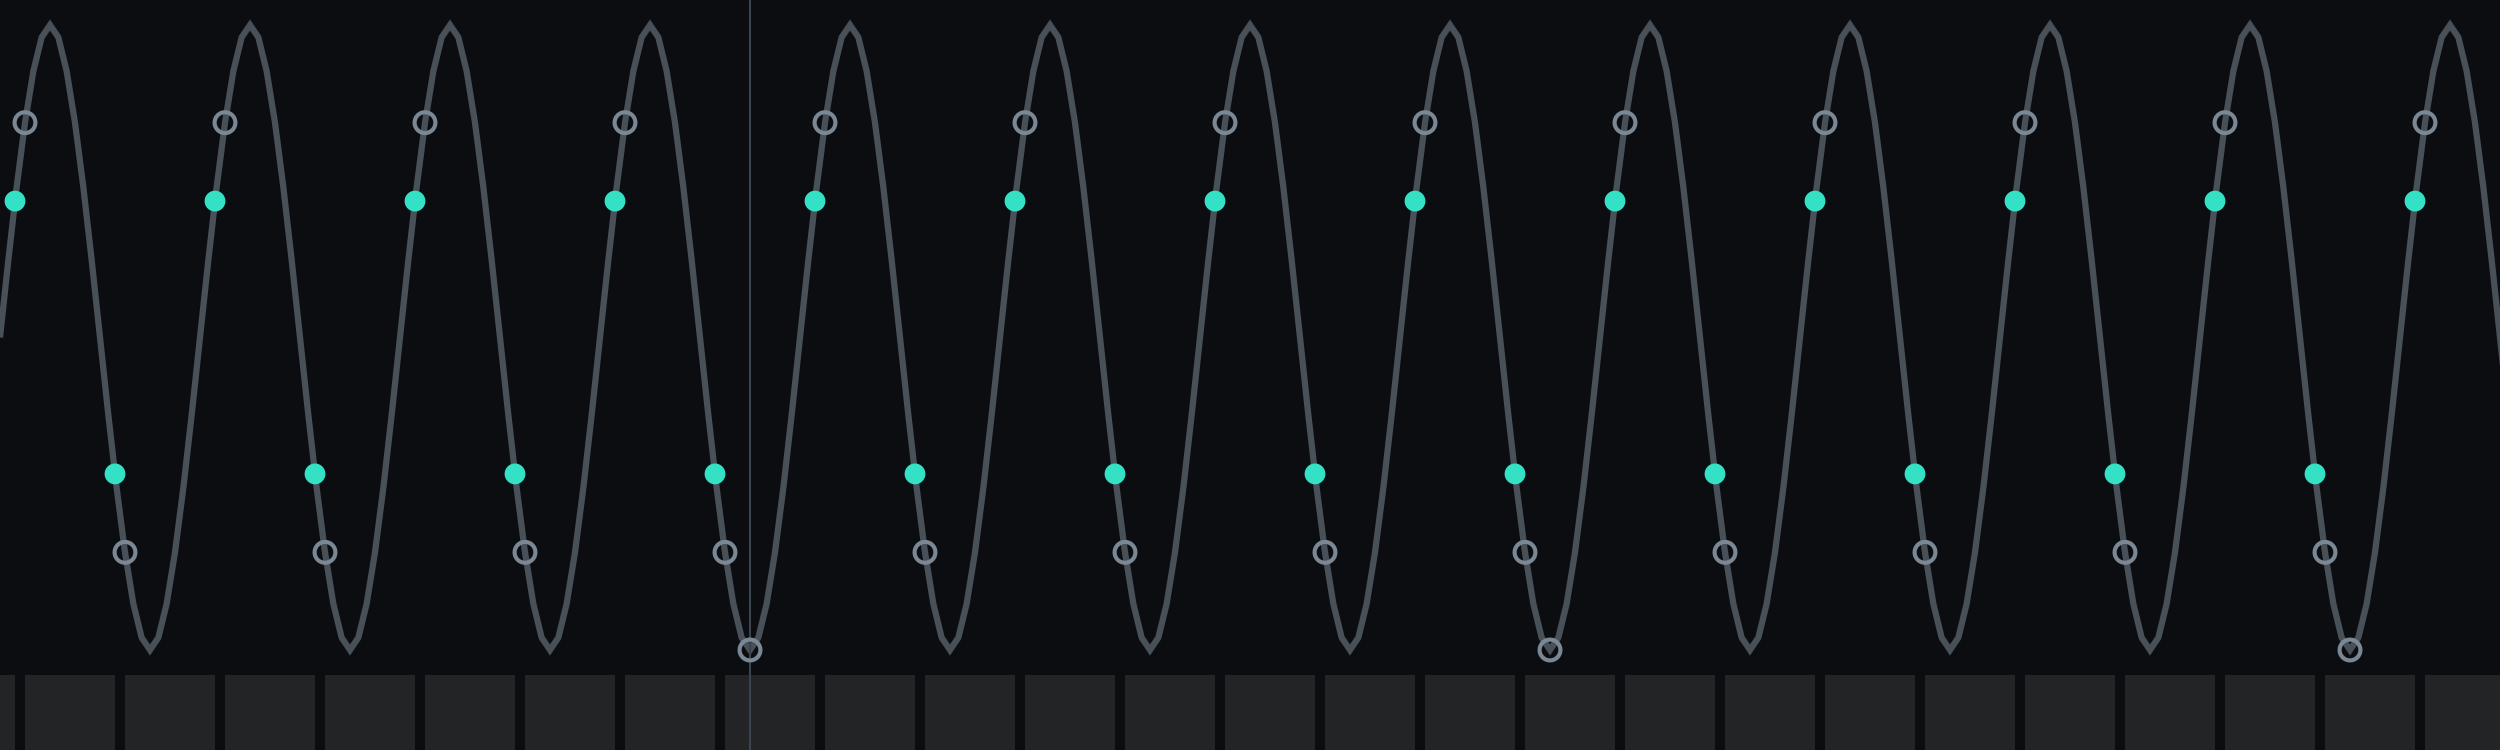
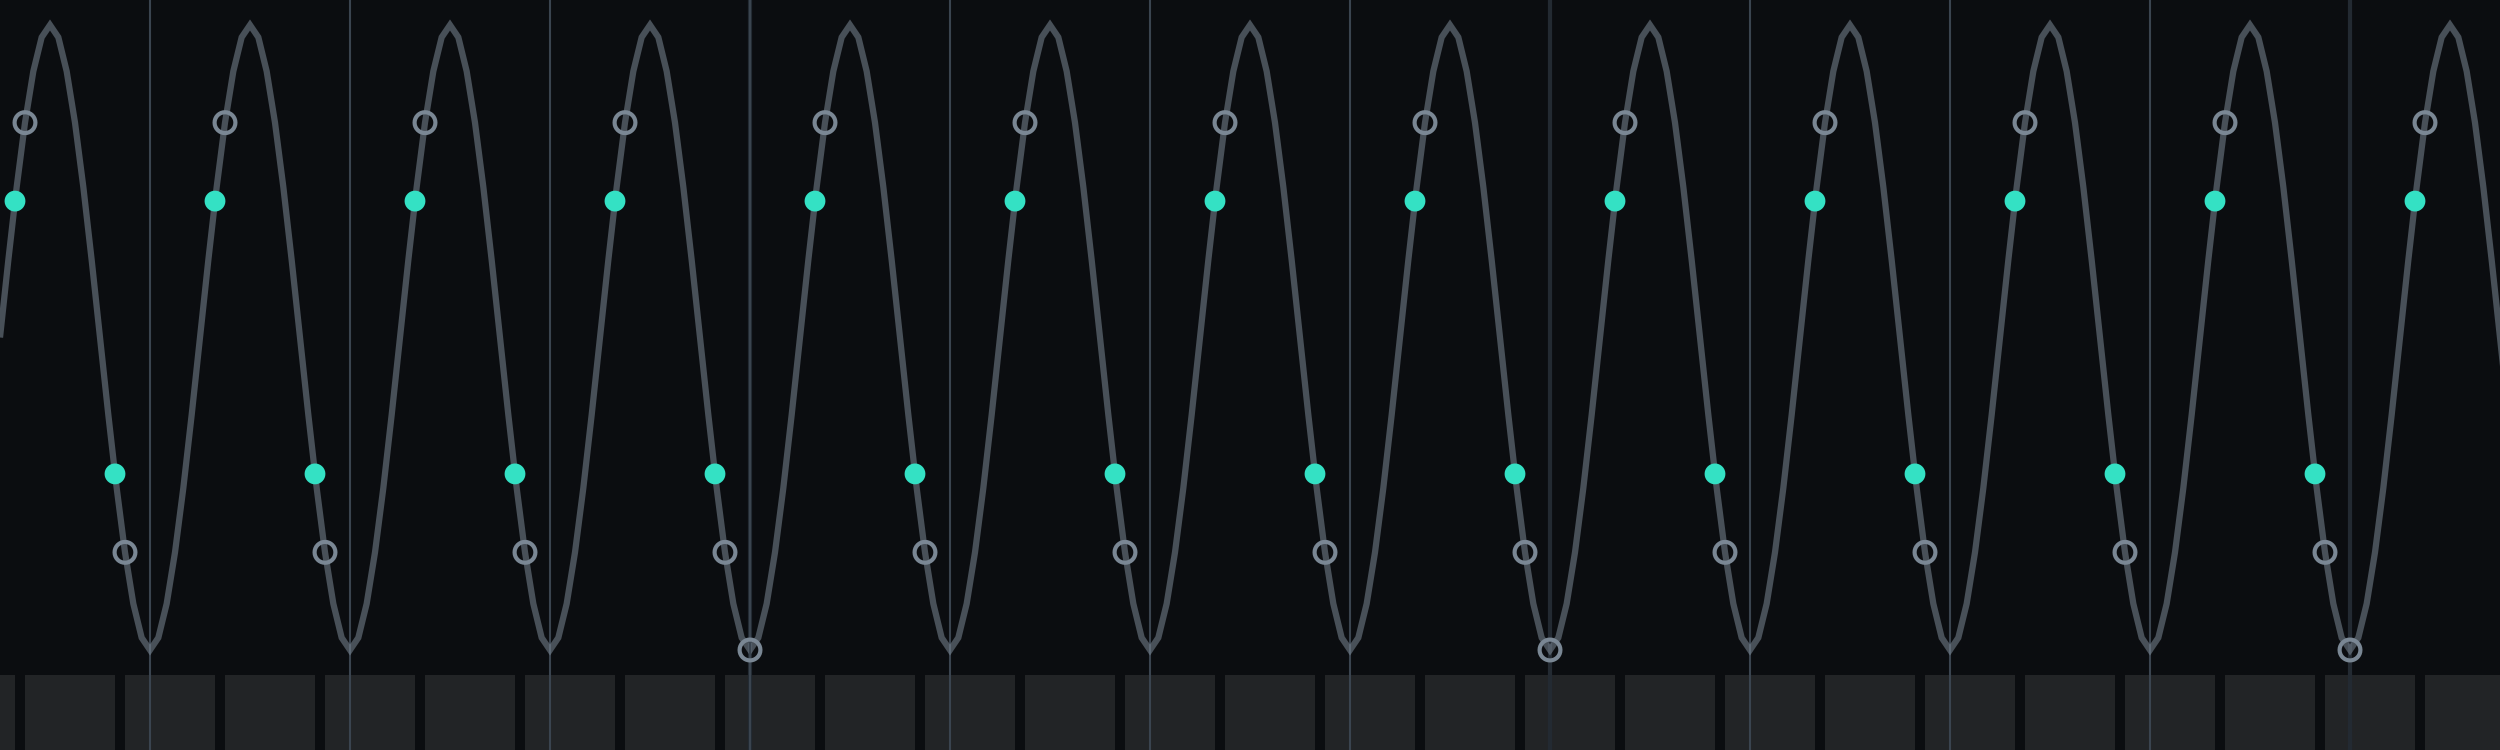
<svg xmlns="http://www.w3.org/2000/svg" width="1200" height="360" viewBox="0 0 1200 360">
  <rect width="1200" height="360" fill="#0B0D10" />
  <rect class="lane-open" x="0" y="324" width="7.2" height="36" fill="#F2F5F7" fill-opacity="0.1" />
  <rect class="lane-open" x="12" y="324" width="43.2" height="36" fill="#F2F5F7" fill-opacity="0.1" />
  <rect class="lane-open" x="60" y="324" width="43.2" height="36" fill="#F2F5F7" fill-opacity="0.1" />
  <rect class="lane-open" x="108" y="324" width="43.2" height="36" fill="#F2F5F7" fill-opacity="0.1" />
  <rect class="lane-open" x="156" y="324" width="43.2" height="36" fill="#F2F5F7" fill-opacity="0.1" />
  <rect class="lane-open" x="204" y="324" width="43.2" height="36" fill="#F2F5F7" fill-opacity="0.1" />
  <rect class="lane-open" x="252" y="324" width="43.2" height="36" fill="#F2F5F7" fill-opacity="0.1" />
  <rect class="lane-open" x="300" y="324" width="43.2" height="36" fill="#F2F5F7" fill-opacity="0.1" />
  <rect class="lane-open" x="348" y="324" width="43.2" height="36" fill="#F2F5F7" fill-opacity="0.1" />
  <rect class="lane-open" x="396" y="324" width="43.2" height="36" fill="#F2F5F7" fill-opacity="0.1" />
  <rect class="lane-open" x="444" y="324" width="43.2" height="36" fill="#F2F5F7" fill-opacity="0.1" />
  <rect class="lane-open" x="492" y="324" width="43.2" height="36" fill="#F2F5F7" fill-opacity="0.1" />
  <rect class="lane-open" x="540" y="324" width="43.2" height="36" fill="#F2F5F7" fill-opacity="0.1" />
  <rect class="lane-open" x="588" y="324" width="43.2" height="36" fill="#F2F5F7" fill-opacity="0.1" />
  <rect class="lane-open" x="636" y="324" width="43.2" height="36" fill="#F2F5F7" fill-opacity="0.1" />
  <rect class="lane-open" x="684" y="324" width="43.2" height="36" fill="#F2F5F7" fill-opacity="0.1" />
  <rect class="lane-open" x="732" y="324" width="43.2" height="36" fill="#F2F5F7" fill-opacity="0.1" />
  <rect class="lane-open" x="780" y="324" width="43.2" height="36" fill="#F2F5F7" fill-opacity="0.1" />
  <rect class="lane-open" x="828" y="324" width="43.2" height="36" fill="#F2F5F7" fill-opacity="0.1" />
  <rect class="lane-open" x="876" y="324" width="43.2" height="36" fill="#F2F5F7" fill-opacity="0.1" />
  <rect class="lane-open" x="924" y="324" width="43.2" height="36" fill="#F2F5F7" fill-opacity="0.1" />
  <rect class="lane-open" x="972" y="324" width="43.2" height="36" fill="#F2F5F7" fill-opacity="0.1" />
  <rect class="lane-open" x="1020" y="324" width="43.2" height="36" fill="#F2F5F7" fill-opacity="0.1" />
  <rect class="lane-open" x="1068" y="324" width="43.2" height="36" fill="#F2F5F7" fill-opacity="0.1" />
  <rect class="lane-open" x="1116" y="324" width="43.2" height="36" fill="#F2F5F7" fill-opacity="0.1" />
  <rect class="lane-open" x="1164" y="324" width="36" height="36" fill="#F2F5F7" fill-opacity="0.1" />
+   <line class="grid-beat" x1="72" y1="0" x2="72" y2="360" stroke="#3A444F" stroke-width="1" />
+   <line class="grid-beat" x1="168" y1="0" x2="168" y2="360" stroke="#3A444F" stroke-width="1" />
+   <line class="grid-beat" x1="264" y1="0" x2="264" y2="360" stroke="#3A444F" stroke-width="1" />
+   <line class="grid-beat" x1="456" y1="0" x2="456" y2="360" stroke="#3A444F" stroke-width="1" />
+   <line class="grid-beat" x1="552" y1="0" x2="552" y2="360" stroke="#3A444F" stroke-width="1" />
+   <line class="grid-beat" x1="648" y1="0" x2="648" y2="360" stroke="#3A444F" stroke-width="1" />
+   <line class="grid-beat" x1="840" y1="0" x2="840" y2="360" stroke="#3A444F" stroke-width="1" />
+   <line class="grid-beat" x1="936" y1="0" x2="936" y2="360" stroke="#3A444F" stroke-width="1" />
+   <line class="grid-beat" x1="1032" y1="0" x2="1032" y2="360" stroke="#3A444F" stroke-width="1" />
+   <line class="grid-bar" x1="360" y1="0" x2="360" y2="360" stroke="#232A32" stroke-width="2" />
+   <line class="grid-bar" x1="744" y1="0" x2="744" y2="360" stroke="#232A32" stroke-width="2" />
+   <line class="grid-bar" x1="1128" y1="0" x2="1128" y2="360" stroke="#232A32" stroke-width="2" />
  <polyline class="ghost" points="0,162 4,124.847 8,89.778 12,58.875 16,34.222 20,17.903 24,12 28,17.903 32,34.222 36,58.875 40,89.778 44,124.847 48,162 52,199.153 56,234.222 60,265.125 64,289.778 68,306.097 72,312 76,306.097 80,289.778 84,265.125 88,234.222 92,199.153 96,162 100,124.847 104,89.778 108,58.875 112,34.222 116,17.903 120,12 124,17.903 128,34.222 132,58.875 136,89.778 140,124.847 144,162 148,199.153 152,234.222 156,265.125 160,289.778 164,306.097 168,312 172,306.097 176,289.778 180,265.125 184,234.222 188,199.153 192,162 196,124.847 200,89.778 204,58.875 208,34.222 212,17.903 216,12 220,17.903 224,34.222 228,58.875 232,89.778 236,124.847 240,162 244,199.153 248,234.222 252,265.125 256,289.778 260,306.097 264,312 268,306.097 272,289.778 276,265.125 280,234.222 284,199.153 288,162 292,124.847 296,89.778 300,58.875 304,34.222 308,17.903 312,12 316,17.903 320,34.222 324,58.875 328,89.778 332,124.847 336,162 340,199.153 344,234.222 348,265.125 352,289.778 356,306.097 360,312 364,306.097 368,289.778 372,265.125 376,234.222 380,199.153 384,162 388,124.847 392,89.778 396,58.875 400,34.222 404,17.903 408,12 412,17.903 416,34.222 420,58.875 424,89.778 428,124.847 432,162 436,199.153 440,234.222 444,265.125 448,289.778 452,306.097 456,312 460,306.097 464,289.778 468,265.125 472,234.222 476,199.153 480,162 484,124.847 488,89.778 492,58.875 496,34.222 500,17.903 504,12 508,17.903 512,34.222 516,58.875 520,89.778 524,124.847 528,162 532,199.153 536,234.222 540,265.125 544,289.778 548,306.097 552,312 556,306.097 560,289.778 564,265.125 568,234.222 572,199.153 576,162 580,124.847 584,89.778 588,58.875 592,34.222 596,17.903 600,12 604,17.903 608,34.222 612,58.875 616,89.778 620,124.847 624,162 628,199.153 632,234.222 636,265.125 640,289.778 644,306.097 648,312 652,306.097 656,289.778 660,265.125 664,234.222 668,199.153 672,162 676,124.847 680,89.778 684,58.875 688,34.222 692,17.903 696,12 700,17.903 704,34.222 708,58.875 712,89.778 716,124.847 720,162 724,199.153 728,234.222 732,265.125 736,289.778 740,306.097 744,312 748,306.097 752,289.778 756,265.125 760,234.222 764,199.153 768,162 772,124.847 776,89.778 780,58.875 784,34.222 788,17.903 792,12 796,17.903 800,34.222 804,58.875 808,89.778 812,124.847 816,162 820,199.153 824,234.222 828,265.125 832,289.778 836,306.097 840,312 844,306.097 848,289.778 852,265.125 856,234.222 860,199.153 864,162 868,124.847 872,89.778 876,58.875 880,34.222 884,17.903 888,12 892,17.903 896,34.222 900,58.875 904,89.778 908,124.847 912,162 916,199.153 920,234.222 924,265.125 928,289.778 932,306.097 936,312 940,306.097 944,289.778 948,265.125 952,234.222 956,199.153 960,162 964,124.847 968,89.778 972,58.875 976,34.222 980,17.903 984,12 988,17.903 992,34.222 996,58.875 1000,89.778 1004,124.847 1008,162 1012,199.153 1016,234.222 1020,265.125 1024,289.778 1028,306.097 1032,312 1036,306.097 1040,289.778 1044,265.125 1048,234.222 1052,199.153 1056,162 1060,124.847 1064,89.778 1068,58.875 1072,34.222 1076,17.903 1080,12 1084,17.903 1088,34.222 1092,58.875 1096,89.778 1100,124.847 1104,162 1108,199.153 1112,234.222 1116,265.125 1120,289.778 1124,306.097 1128,312 1132,306.097 1136,289.778 1140,265.125 1144,234.222 1148,199.153 1152,162 1156,124.847 1160,89.778 1164,58.875 1168,34.222 1172,17.903 1176,12 1180,17.903 1184,34.222 1188,58.875 1192,89.778 1196,124.847 1200,162 1204,199.153" fill="none" stroke="#7A8794" stroke-opacity="0.55" stroke-width="3" />
  <line class="playhead" x1="360" y1="0" x2="360" y2="360" stroke="#3A444F" stroke-width="1" />
  <circle class="open" cx="12" cy="58.875" r="5" fill="none" stroke="#7A8794" stroke-width="2" />
  <circle class="open" cx="60" cy="265.125" r="5" fill="none" stroke="#7A8794" stroke-width="2" />
  <circle class="open" cx="108" cy="58.875" r="5" fill="none" stroke="#7A8794" stroke-width="2" />
  <circle class="open" cx="156" cy="265.125" r="5" fill="none" stroke="#7A8794" stroke-width="2" />
  <circle class="open" cx="204" cy="58.875" r="5" fill="none" stroke="#7A8794" stroke-width="2" />
  <circle class="open" cx="252" cy="265.125" r="5" fill="none" stroke="#7A8794" stroke-width="2" />
  <circle class="open" cx="300" cy="58.875" r="5" fill="none" stroke="#7A8794" stroke-width="2" />
  <circle class="open" cx="348" cy="265.125" r="5" fill="none" stroke="#7A8794" stroke-width="2" />
  <circle class="open" cx="360" cy="312" r="5" fill="none" stroke="#7A8794" stroke-width="2" />
  <circle class="open" cx="396" cy="58.875" r="5" fill="none" stroke="#7A8794" stroke-width="2" />
  <circle class="open" cx="444" cy="265.125" r="5" fill="none" stroke="#7A8794" stroke-width="2" />
  <circle class="open" cx="492" cy="58.875" r="5" fill="none" stroke="#7A8794" stroke-width="2" />
  <circle class="open" cx="540" cy="265.125" r="5" fill="none" stroke="#7A8794" stroke-width="2" />
  <circle class="open" cx="588" cy="58.875" r="5" fill="none" stroke="#7A8794" stroke-width="2" />
  <circle class="open" cx="636" cy="265.125" r="5" fill="none" stroke="#7A8794" stroke-width="2" />
  <circle class="open" cx="684" cy="58.875" r="5" fill="none" stroke="#7A8794" stroke-width="2" />
  <circle class="open" cx="732" cy="265.125" r="5" fill="none" stroke="#7A8794" stroke-width="2" />
  <circle class="open" cx="744" cy="312" r="5" fill="none" stroke="#7A8794" stroke-width="2" />
  <circle class="open" cx="780" cy="58.875" r="5" fill="none" stroke="#7A8794" stroke-width="2" />
  <circle class="open" cx="828" cy="265.125" r="5" fill="none" stroke="#7A8794" stroke-width="2" />
  <circle class="open" cx="876" cy="58.875" r="5" fill="none" stroke="#7A8794" stroke-width="2" />
  <circle class="open" cx="924" cy="265.125" r="5" fill="none" stroke="#7A8794" stroke-width="2" />
  <circle class="open" cx="972" cy="58.875" r="5" fill="none" stroke="#7A8794" stroke-width="2" />
  <circle class="open" cx="1020" cy="265.125" r="5" fill="none" stroke="#7A8794" stroke-width="2" />
  <circle class="open" cx="1068" cy="58.875" r="5" fill="none" stroke="#7A8794" stroke-width="2" />
  <circle class="open" cx="1116" cy="265.125" r="5" fill="none" stroke="#7A8794" stroke-width="2" />
  <circle class="open" cx="1128" cy="312" r="5" fill="none" stroke="#7A8794" stroke-width="2" />
  <circle class="open" cx="1164" cy="58.875" r="5" fill="none" stroke="#7A8794" stroke-width="2" />
  <circle class="close" cx="7.2" cy="96.525" r="5" fill="#34E1C4" />
  <circle class="close" cx="55.2" cy="227.475" r="5" fill="#34E1C4" />
  <circle class="close" cx="103.2" cy="96.525" r="5" fill="#34E1C4" />
  <circle class="close" cx="151.2" cy="227.475" r="5" fill="#34E1C4" />
  <circle class="close" cx="199.2" cy="96.525" r="5" fill="#34E1C4" />
  <circle class="close" cx="247.2" cy="227.475" r="5" fill="#34E1C4" />
  <circle class="close" cx="295.2" cy="96.525" r="5" fill="#34E1C4" />
  <circle class="close" cx="343.2" cy="227.475" r="5" fill="#34E1C4" />
  <circle class="close" cx="391.2" cy="96.525" r="5" fill="#34E1C4" />
  <circle class="close" cx="439.2" cy="227.475" r="5" fill="#34E1C4" />
  <circle class="close" cx="487.2" cy="96.525" r="5" fill="#34E1C4" />
  <circle class="close" cx="535.2" cy="227.475" r="5" fill="#34E1C4" />
  <circle class="close" cx="583.2" cy="96.525" r="5" fill="#34E1C4" />
  <circle class="close" cx="631.2" cy="227.475" r="5" fill="#34E1C4" />
  <circle class="close" cx="679.2" cy="96.525" r="5" fill="#34E1C4" />
  <circle class="close" cx="727.2" cy="227.475" r="5" fill="#34E1C4" />
  <circle class="close" cx="775.2" cy="96.525" r="5" fill="#34E1C4" />
  <circle class="close" cx="823.2" cy="227.475" r="5" fill="#34E1C4" />
  <circle class="close" cx="871.2" cy="96.525" r="5" fill="#34E1C4" />
  <circle class="close" cx="919.2" cy="227.475" r="5" fill="#34E1C4" />
  <circle class="close" cx="967.2" cy="96.525" r="5" fill="#34E1C4" />
  <circle class="close" cx="1015.2" cy="227.475" r="5" fill="#34E1C4" />
  <circle class="close" cx="1063.2" cy="96.525" r="5" fill="#34E1C4" />
  <circle class="close" cx="1111.2" cy="227.475" r="5" fill="#34E1C4" />
  <circle class="close" cx="1159.2" cy="96.525" r="5" fill="#34E1C4" />
</svg>
